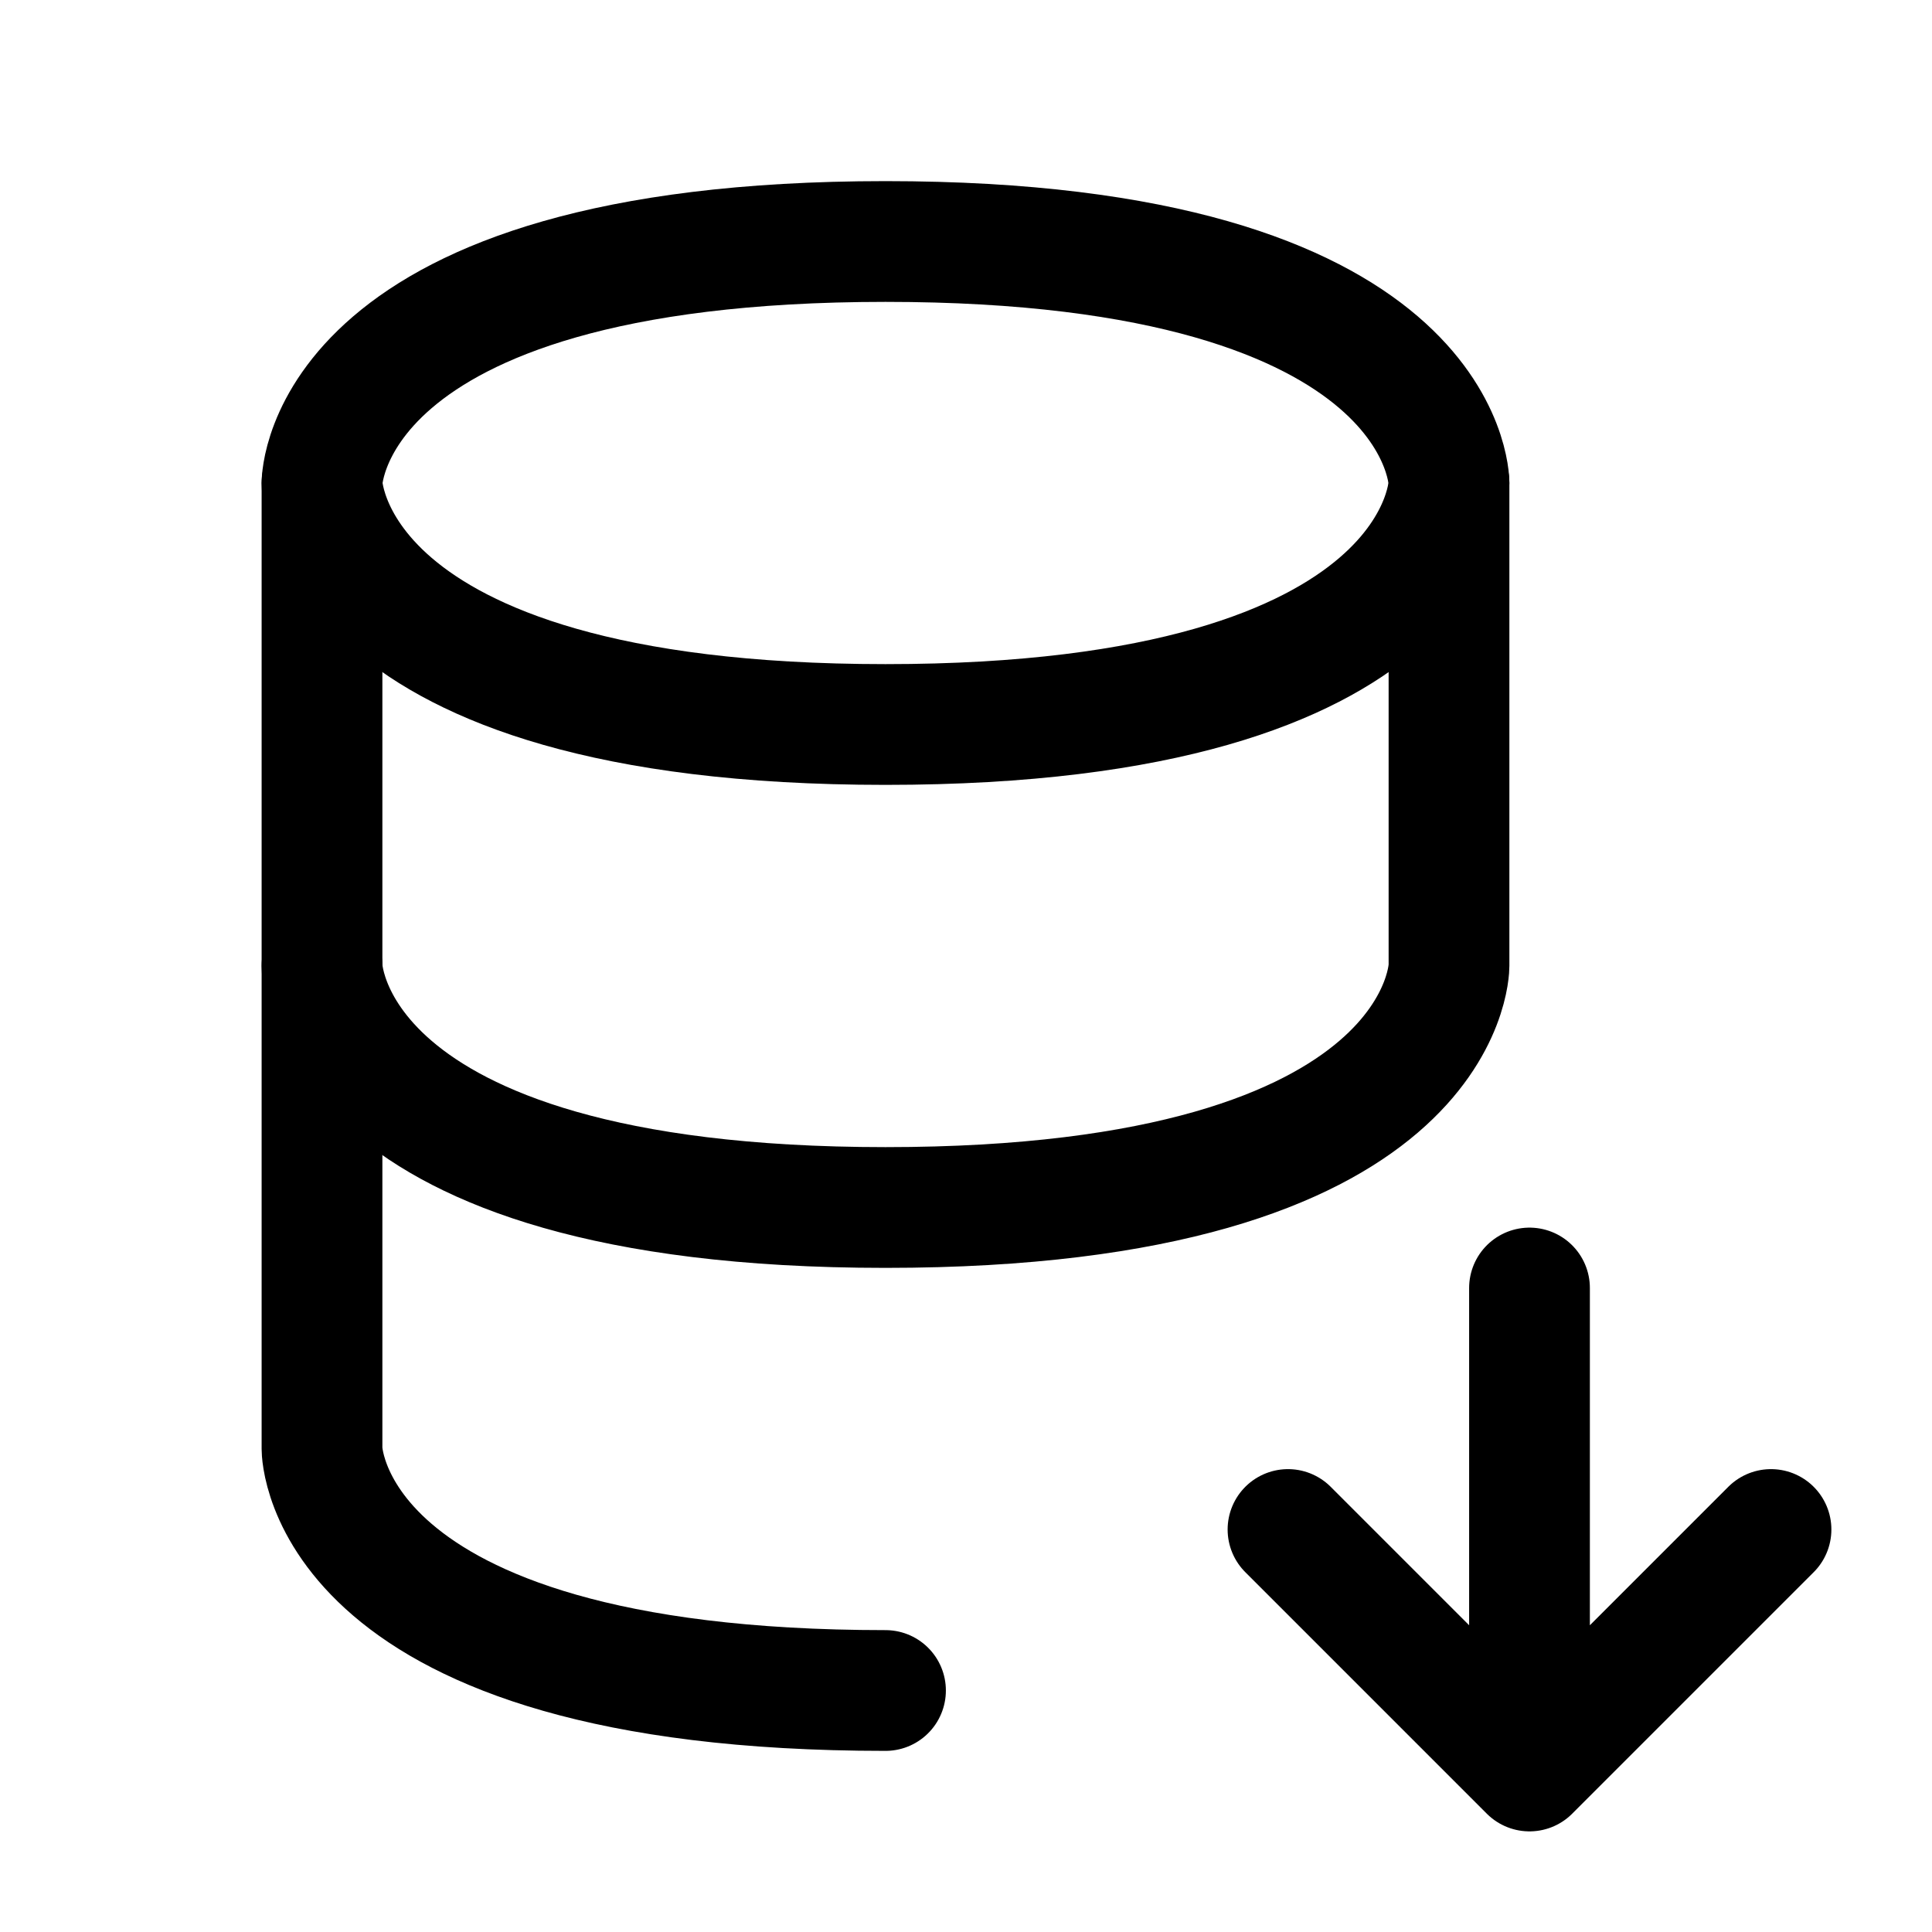
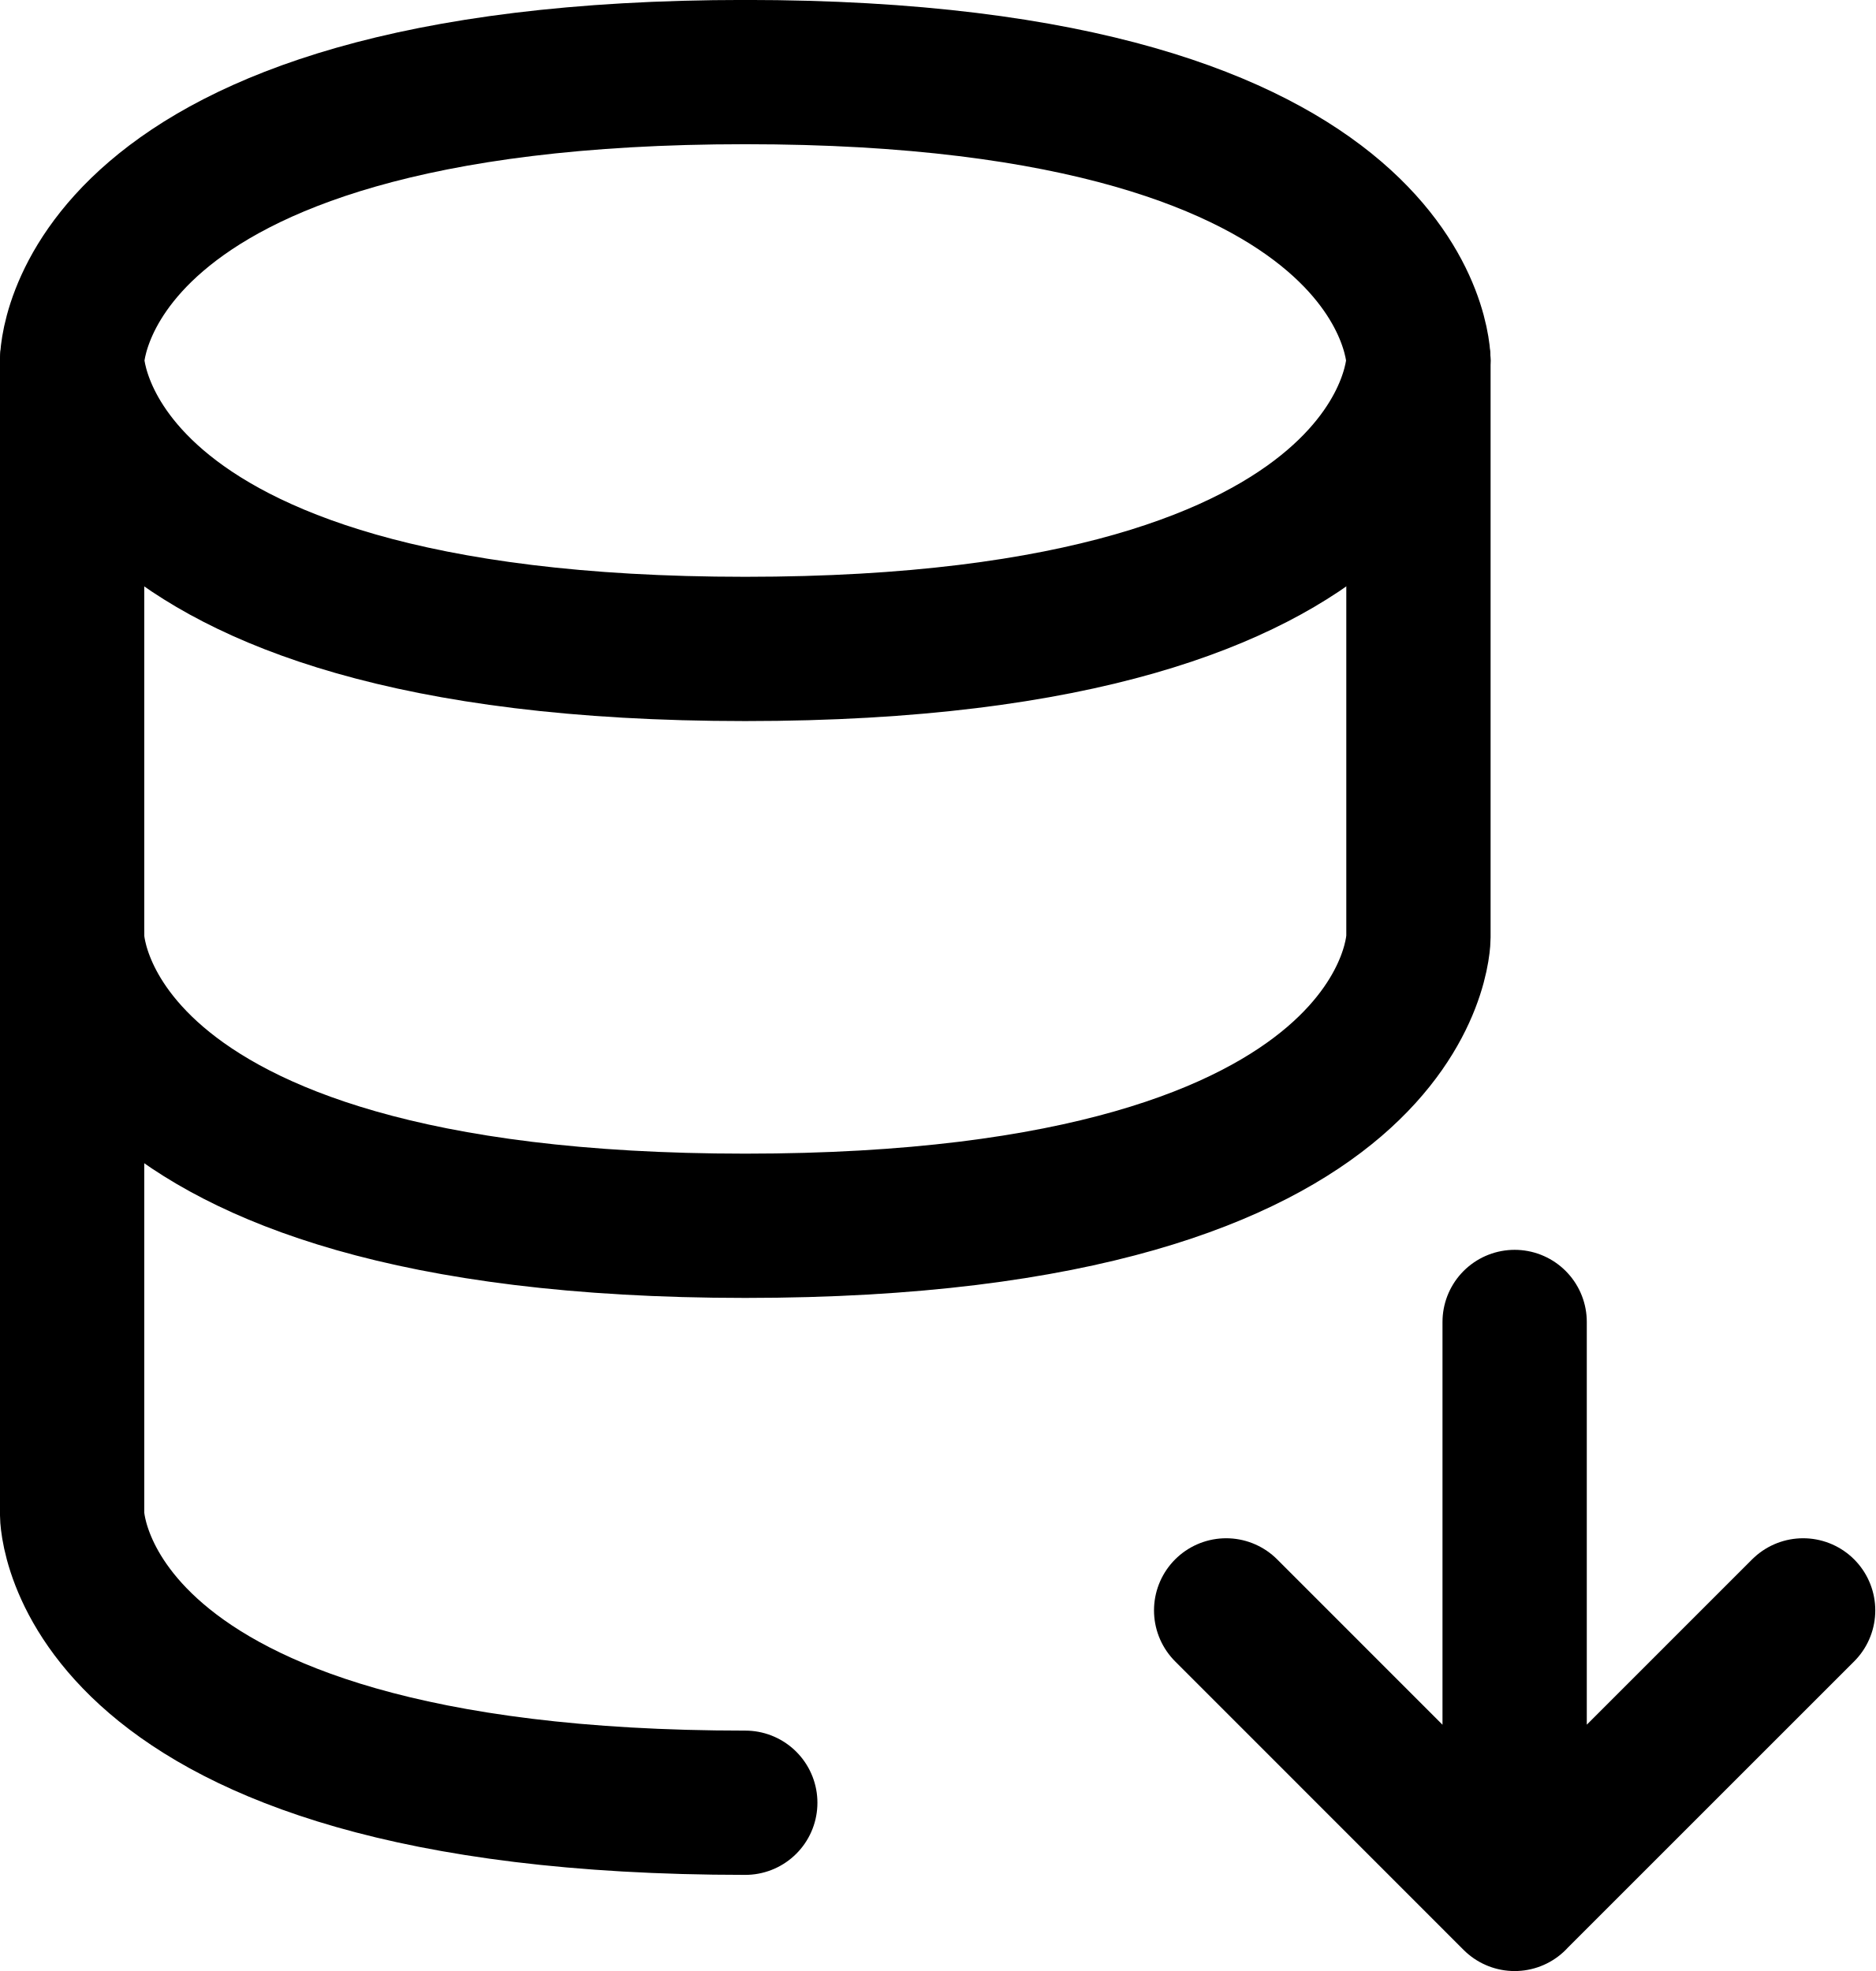
- <svg xmlns="http://www.w3.org/2000/svg" width="46px" height="46px" stroke-width="1.5" viewBox="0 0 24 24" fill="none" color="#000000">
-   <path d="M19 16v6m0 0l3-3m-3 3l-3-3M4 6v6s0 3 7 3 7-3 7-3V6" stroke="#000000" stroke-width="1.5" stroke-linecap="round" stroke-linejoin="round" />
-   <path d="M11 3c7 0 7 3 7 3s0 3-7 3-7-3-7-3 0-3 7-3zM11 21c-7 0-7-3-7-3v-6" stroke="#000000" stroke-width="1.5" stroke-linecap="round" stroke-linejoin="round" />
+ <svg xmlns="http://www.w3.org/2000/svg" width="34" height="35.744" stroke-width="1.5" viewBox="0 0 17.739 18.649" fill="none" color="#000000" version="1.1" id="svg6">
+   <defs id="defs10" />
+   <path d="m 14.328,12.508 v 5.458 m 0,0 2.729,-2.729 M 14.328,17.967 11.599,15.237 M 0.682,3.411 v 5.458 c 0,0 0,2.729 6.368,2.729 6.368,0 6.368,-2.729 6.368,-2.729 V 3.411" stroke="#000000" stroke-width="1.365" stroke-linecap="round" stroke-linejoin="round" id="path2" />
+   <path d="m 7.05,0.682 c 6.368,0 6.368,2.729 6.368,2.729 0,0 0,2.729 -6.368,2.729 -6.368,0 -6.368,-2.729 -6.368,-2.729 0,0 0,-2.729 6.368,-2.729 z m 0,16.375 C 0.682,17.057 0.682,14.328 0.682,14.328 V 8.87" stroke="#000000" stroke-width="1.365" stroke-linecap="round" stroke-linejoin="round" id="path4" />
</svg>
